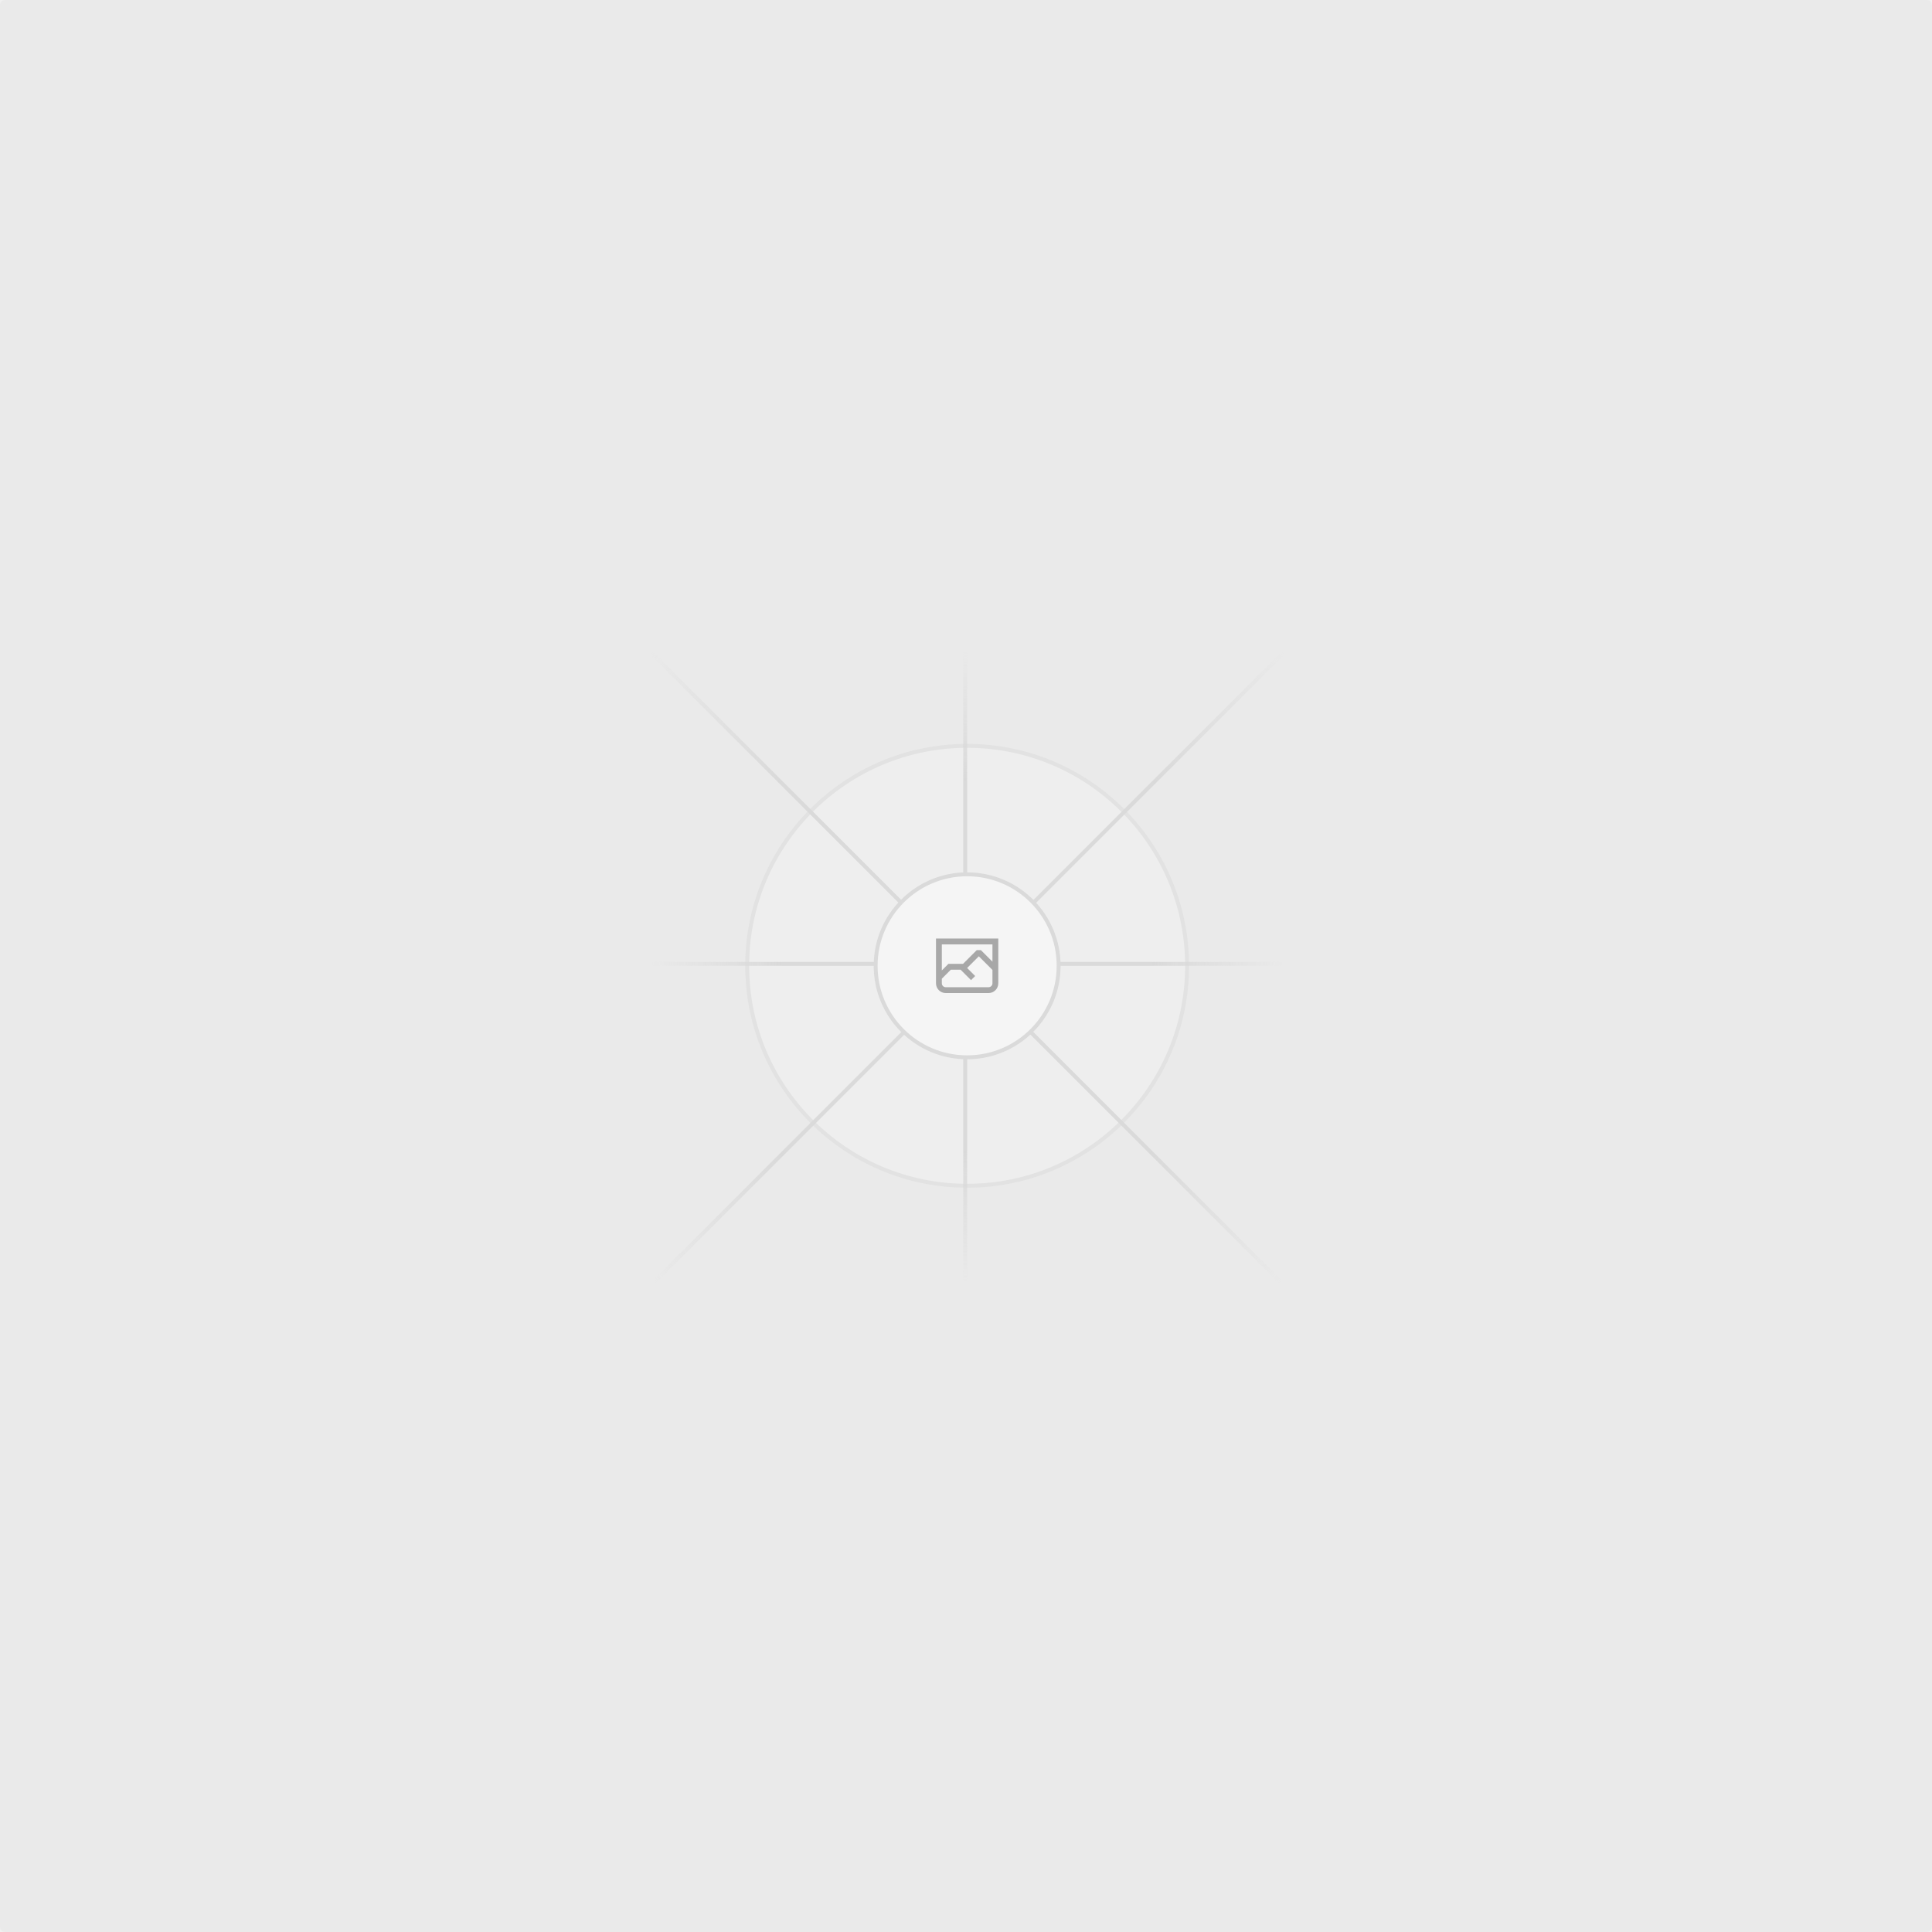
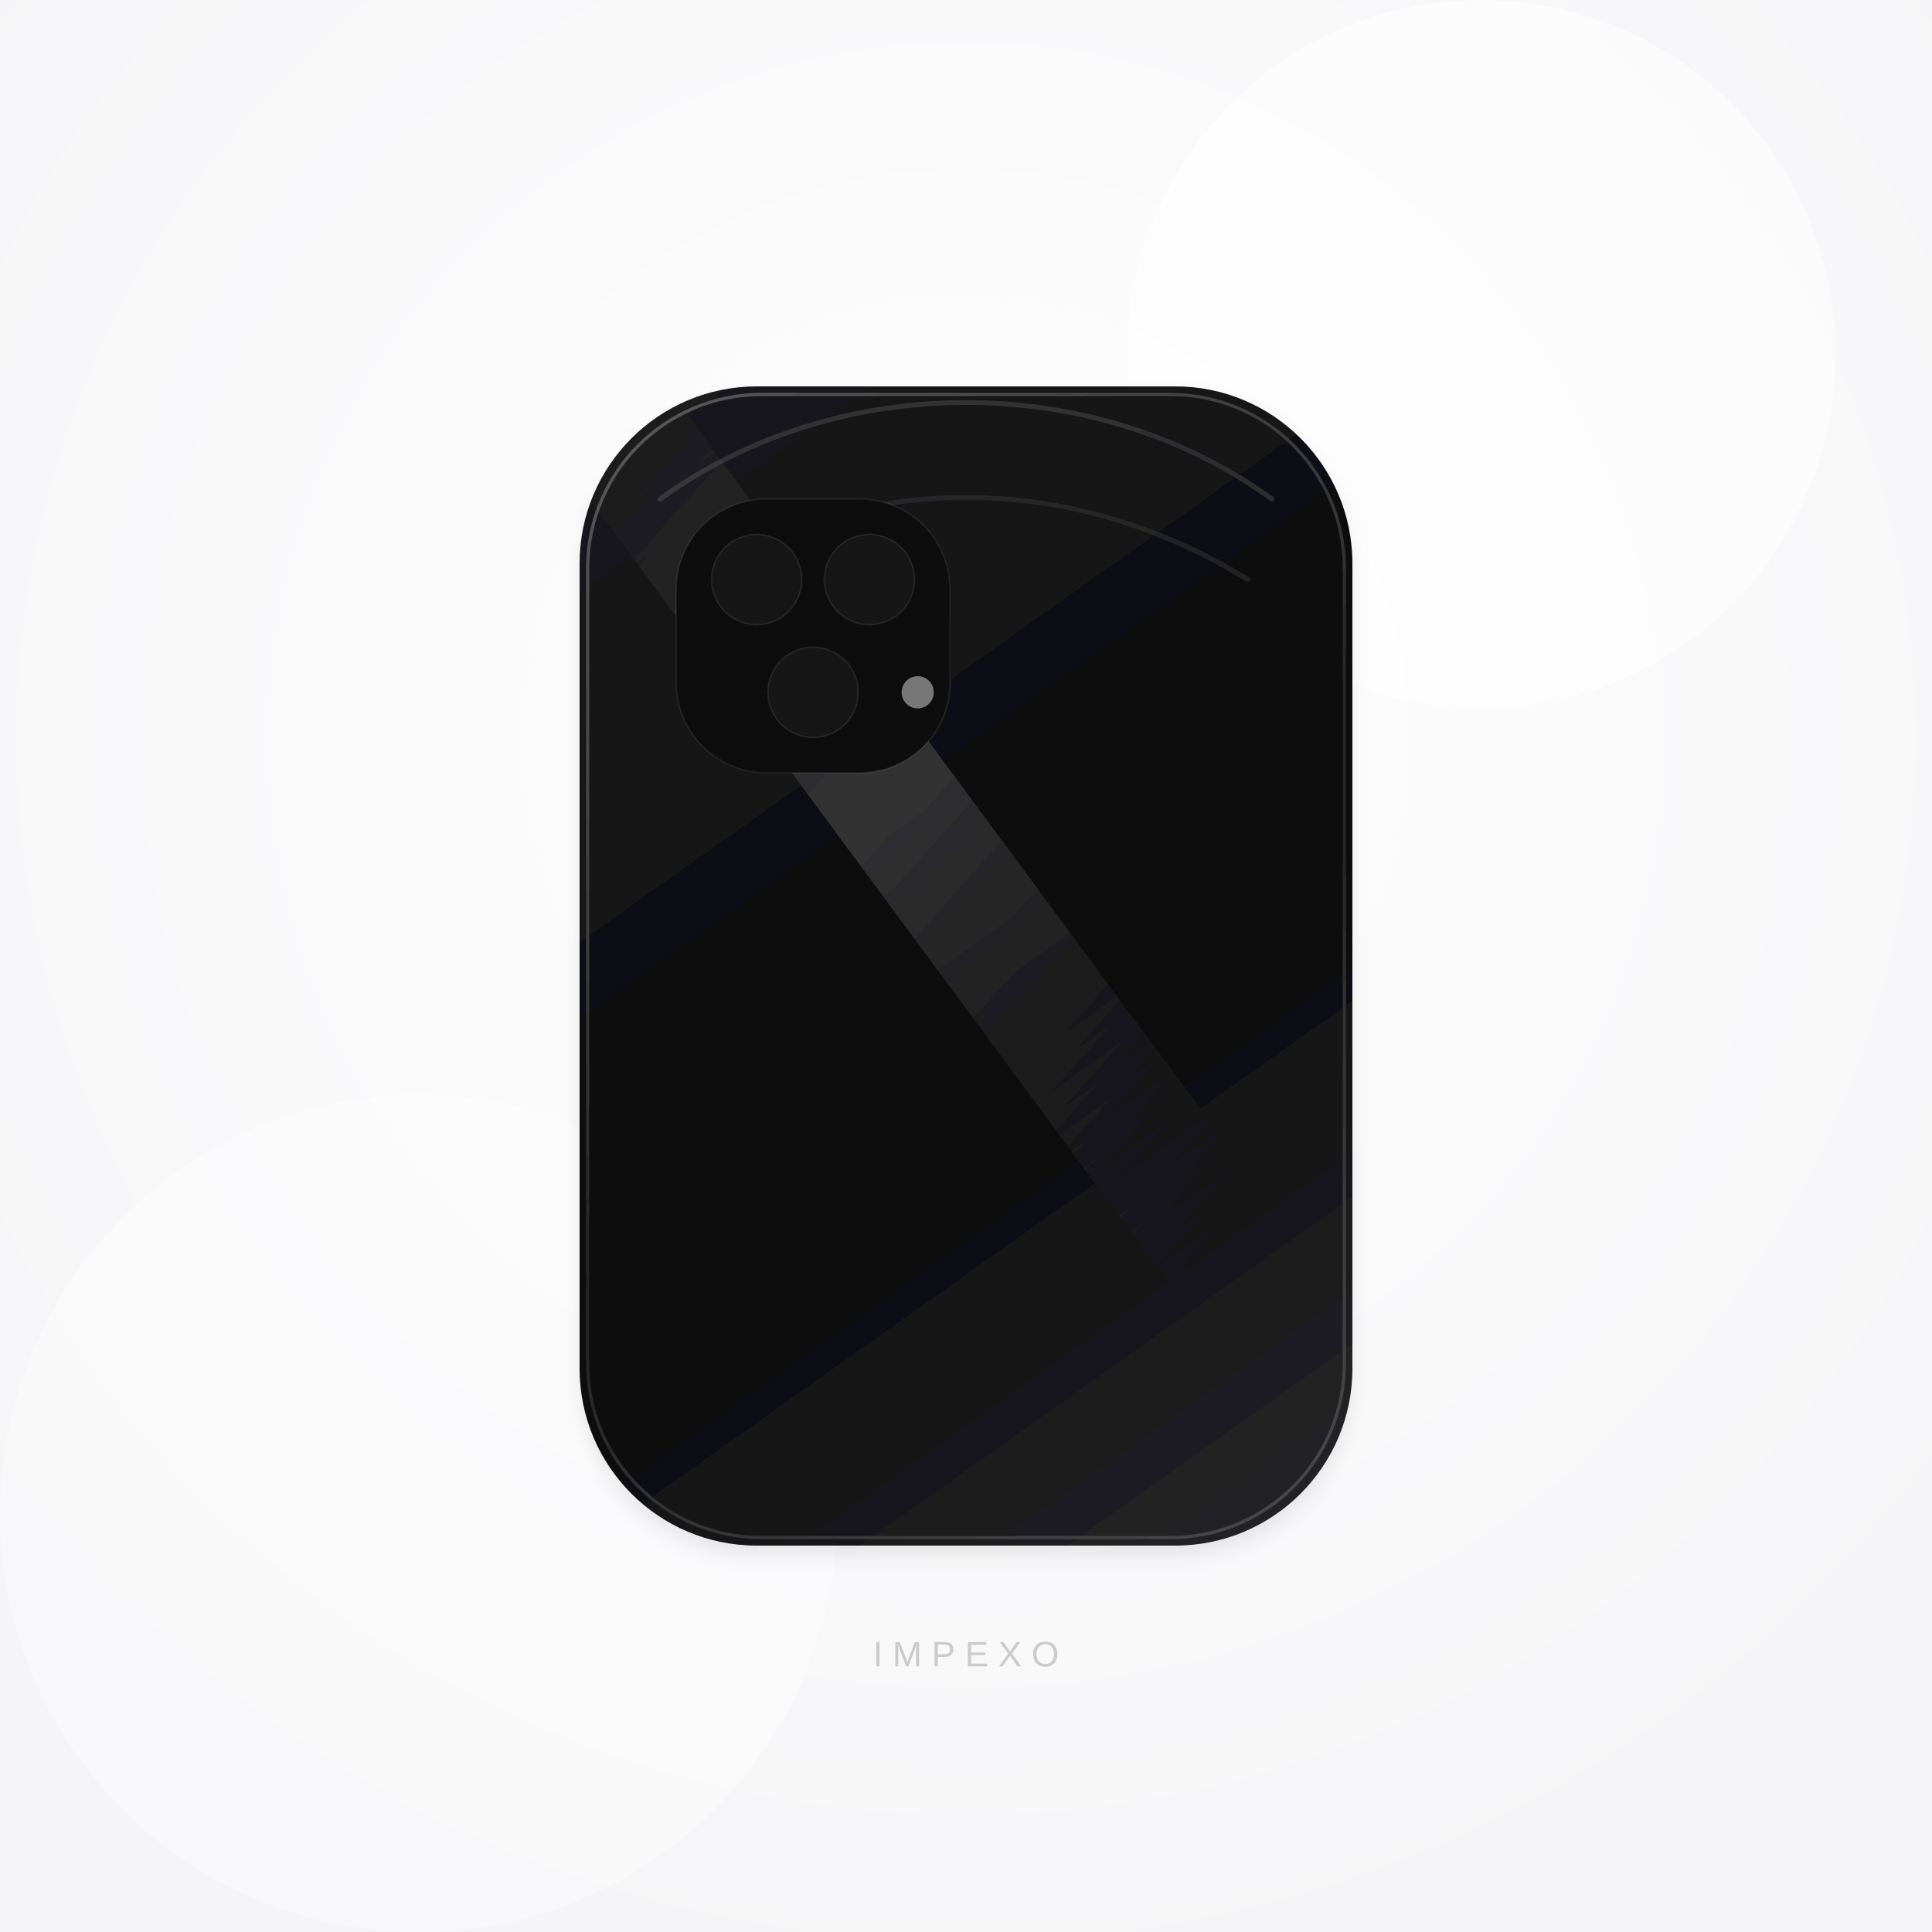
- <svg xmlns="http://www.w3.org/2000/svg" width="1200" height="1200" fill="none">
-   <rect width="1200" height="1200" fill="#EAEAEA" rx="3" />
-   <g opacity=".5">
-     <g opacity=".5">
-       <path fill="#FAFAFA" d="M600.709 736.5c-75.454 0-136.621-61.167-136.621-136.62 0-75.454 61.167-136.621 136.621-136.621 75.453 0 136.62 61.167 136.62 136.621 0 75.453-61.167 136.62-136.62 136.62Z" />
-       <path stroke="#C9C9C9" stroke-width="2.418" d="M600.709 736.5c-75.454 0-136.621-61.167-136.621-136.62 0-75.454 61.167-136.621 136.621-136.621 75.453 0 136.62 61.167 136.62 136.621 0 75.453-61.167 136.62-136.62 136.62Z" />
-     </g>
-     <path stroke="url(#a)" stroke-width="2.418" d="M0-1.209h553.581" transform="scale(1 -1) rotate(45 1163.11 91.165)" />
-     <path stroke="url(#b)" stroke-width="2.418" d="M404.846 598.671h391.726" />
-     <path stroke="url(#c)" stroke-width="2.418" d="M599.5 795.742V404.017" />
-     <path stroke="url(#d)" stroke-width="2.418" d="m795.717 796.597-391.441-391.44" />
-     <path fill="#fff" d="M600.709 656.704c-31.384 0-56.825-25.441-56.825-56.824 0-31.384 25.441-56.825 56.825-56.825 31.383 0 56.824 25.441 56.824 56.825 0 31.383-25.441 56.824-56.824 56.824Z" />
-     <g clip-path="url(#e)">
-       <path fill="#666" fill-rule="evenodd" d="M616.426 586.58h-31.434v16.176l3.553-3.554.531-.531h9.068l.074-.074 8.463-8.463h2.565l7.18 7.181V586.58Zm-15.715 14.654 3.698 3.699 1.283 1.282-2.565 2.565-1.282-1.283-5.2-5.199h-6.066l-5.514 5.514-.073.073v2.876a2.418 2.418 0 0 0 2.418 2.418h26.598a2.418 2.418 0 0 0 2.418-2.418v-8.317l-8.463-8.463-7.181 7.181-.071.072Zm-19.347 5.442v4.085a6.045 6.045 0 0 0 6.046 6.045h26.598a6.044 6.044 0 0 0 6.045-6.045v-7.108l1.356-1.355-1.282-1.283-.074-.073v-17.989h-38.689v23.43l-.146.146.146.147Z" clip-rule="evenodd" />
-     </g>
-     <path stroke="#C9C9C9" stroke-width="2.418" d="M600.709 656.704c-31.384 0-56.825-25.441-56.825-56.824 0-31.384 25.441-56.825 56.825-56.825 31.383 0 56.824 25.441 56.824 56.825 0 31.383-25.441 56.824-56.824 56.824Z" />
+ <svg xmlns="http://www.w3.org/2000/svg" width="1200" height="1200" viewBox="0 0 1200 1200" fill="none">
+   <defs>
+     <radialGradient id="bg" cx="0" cy="0" r="1" gradientUnits="userSpaceOnUse" gradientTransform="translate(600 460) rotate(90) scale(780)">
+       <stop stop-color="#FFFFFF" />
+       <stop offset="1" stop-color="#F5F5F7" />
+     </radialGradient>
+     <linearGradient id="caseFill" x1="350" y1="260" x2="860" y2="980" gradientUnits="userSpaceOnUse">
+       <stop stop-color="#1B1B1D" />
+       <stop offset="0.55" stop-color="#0A0A0B" />
+       <stop offset="1" stop-color="#2A2A2D" />
+     </linearGradient>
+     <linearGradient id="edge" x1="365" y1="290" x2="830" y2="930" gradientUnits="userSpaceOnUse">
+       <stop stop-color="#C0C0C0" stop-opacity="0.35" />
+       <stop offset="0.5" stop-color="#FFFFFF" stop-opacity="0.10" />
+       <stop offset="1" stop-color="#C0C0C0" stop-opacity="0.22" />
+     </linearGradient>
+     <linearGradient id="sheen" x1="320" y1="330" x2="780" y2="740" gradientUnits="userSpaceOnUse">
+       <stop stop-color="#FFFFFF" stop-opacity="0.0" />
+       <stop offset="0.45" stop-color="#FFFFFF" stop-opacity="0.22" />
+       <stop offset="1" stop-color="#FFFFFF" stop-opacity="0.0" />
+     </linearGradient>
+     <filter id="shadow" x="0" y="0" width="1200" height="1200" filterUnits="userSpaceOnUse" color-interpolation-filters="sRGB">
+       <feDropShadow dx="0" dy="26" stdDeviation="26" flood-color="#000000" flood-opacity="0.18" />
+       <feDropShadow dx="0" dy="6" stdDeviation="6" flood-color="#000000" flood-opacity="0.08" />
+     </filter>
+   </defs>
+   <rect width="1200" height="1200" fill="url(#bg)" />
+   <circle cx="920" cy="220" r="220" fill="#FFFFFF" opacity="0.55" />
+   <circle cx="260" cy="940" r="260" fill="#FFFFFF" opacity="0.35" />
+   <g filter="url(#shadow)">
+     <rect x="360" y="240" width="480" height="720" rx="110" fill="url(#caseFill)" />
+     <rect x="365" y="245" width="470" height="710" rx="108" fill="none" stroke="url(#edge)" stroke-width="2" />
+     <path d="M410 310C520 230 680 230 790 310" stroke="#FFFFFF" stroke-opacity="0.12" stroke-width="3" stroke-linecap="round" />
+     <path d="M425 360C535 292 665 292 775 360" stroke="#FFFFFF" stroke-opacity="0.08" stroke-width="3" stroke-linecap="round" />
+     <path d="M390 275L815 850" stroke="url(#sheen)" stroke-width="80" stroke-linecap="round" opacity="0.65" />
+     <rect x="420" y="310" width="170" height="170" rx="56" fill="#0B0B0C" stroke="#FFFFFF" stroke-opacity="0.08" />
+     <circle cx="470" cy="360" r="28" fill="#121214" stroke="#FFFFFF" stroke-opacity="0.10" />
+     <circle cx="540" cy="360" r="28" fill="#121214" stroke="#FFFFFF" stroke-opacity="0.10" />
+     <circle cx="505" cy="430" r="28" fill="#121214" stroke="#FFFFFF" stroke-opacity="0.10" />
+     <circle cx="570" cy="430" r="10" fill="#C0C0C0" opacity="0.6" />
  </g>
-   <defs>
-     <linearGradient id="a" x1="554.061" x2="-.48" y1=".083" y2=".087" gradientUnits="userSpaceOnUse">
-       <stop stop-color="#C9C9C9" stop-opacity="0" />
-       <stop offset=".208" stop-color="#C9C9C9" />
-       <stop offset=".792" stop-color="#C9C9C9" />
-       <stop offset="1" stop-color="#C9C9C9" stop-opacity="0" />
-     </linearGradient>
-     <linearGradient id="b" x1="796.912" x2="404.507" y1="599.963" y2="599.965" gradientUnits="userSpaceOnUse">
-       <stop stop-color="#C9C9C9" stop-opacity="0" />
-       <stop offset=".208" stop-color="#C9C9C9" />
-       <stop offset=".792" stop-color="#C9C9C9" />
-       <stop offset="1" stop-color="#C9C9C9" stop-opacity="0" />
-     </linearGradient>
-     <linearGradient id="c" x1="600.792" x2="600.794" y1="403.677" y2="796.082" gradientUnits="userSpaceOnUse">
-       <stop stop-color="#C9C9C9" stop-opacity="0" />
-       <stop offset=".208" stop-color="#C9C9C9" />
-       <stop offset=".792" stop-color="#C9C9C9" />
-       <stop offset="1" stop-color="#C9C9C9" stop-opacity="0" />
-     </linearGradient>
-     <linearGradient id="d" x1="404.85" x2="796.972" y1="403.903" y2="796.02" gradientUnits="userSpaceOnUse">
-       <stop stop-color="#C9C9C9" stop-opacity="0" />
-       <stop offset=".208" stop-color="#C9C9C9" />
-       <stop offset=".792" stop-color="#C9C9C9" />
-       <stop offset="1" stop-color="#C9C9C9" stop-opacity="0" />
-     </linearGradient>
-     <clipPath id="e">
-       <path fill="#fff" d="M581.364 580.535h38.689v38.689h-38.689z" />
-     </clipPath>
-   </defs>
+   <text x="600" y="1035" text-anchor="middle" font-family="system-ui, -apple-system, BlinkMacSystemFont, 'SF Pro Display', 'Helvetica Neue', Arial" font-size="22" letter-spacing="6" fill="#000000" opacity="0.18">
+     IMPEXO
+   </text>
</svg>
